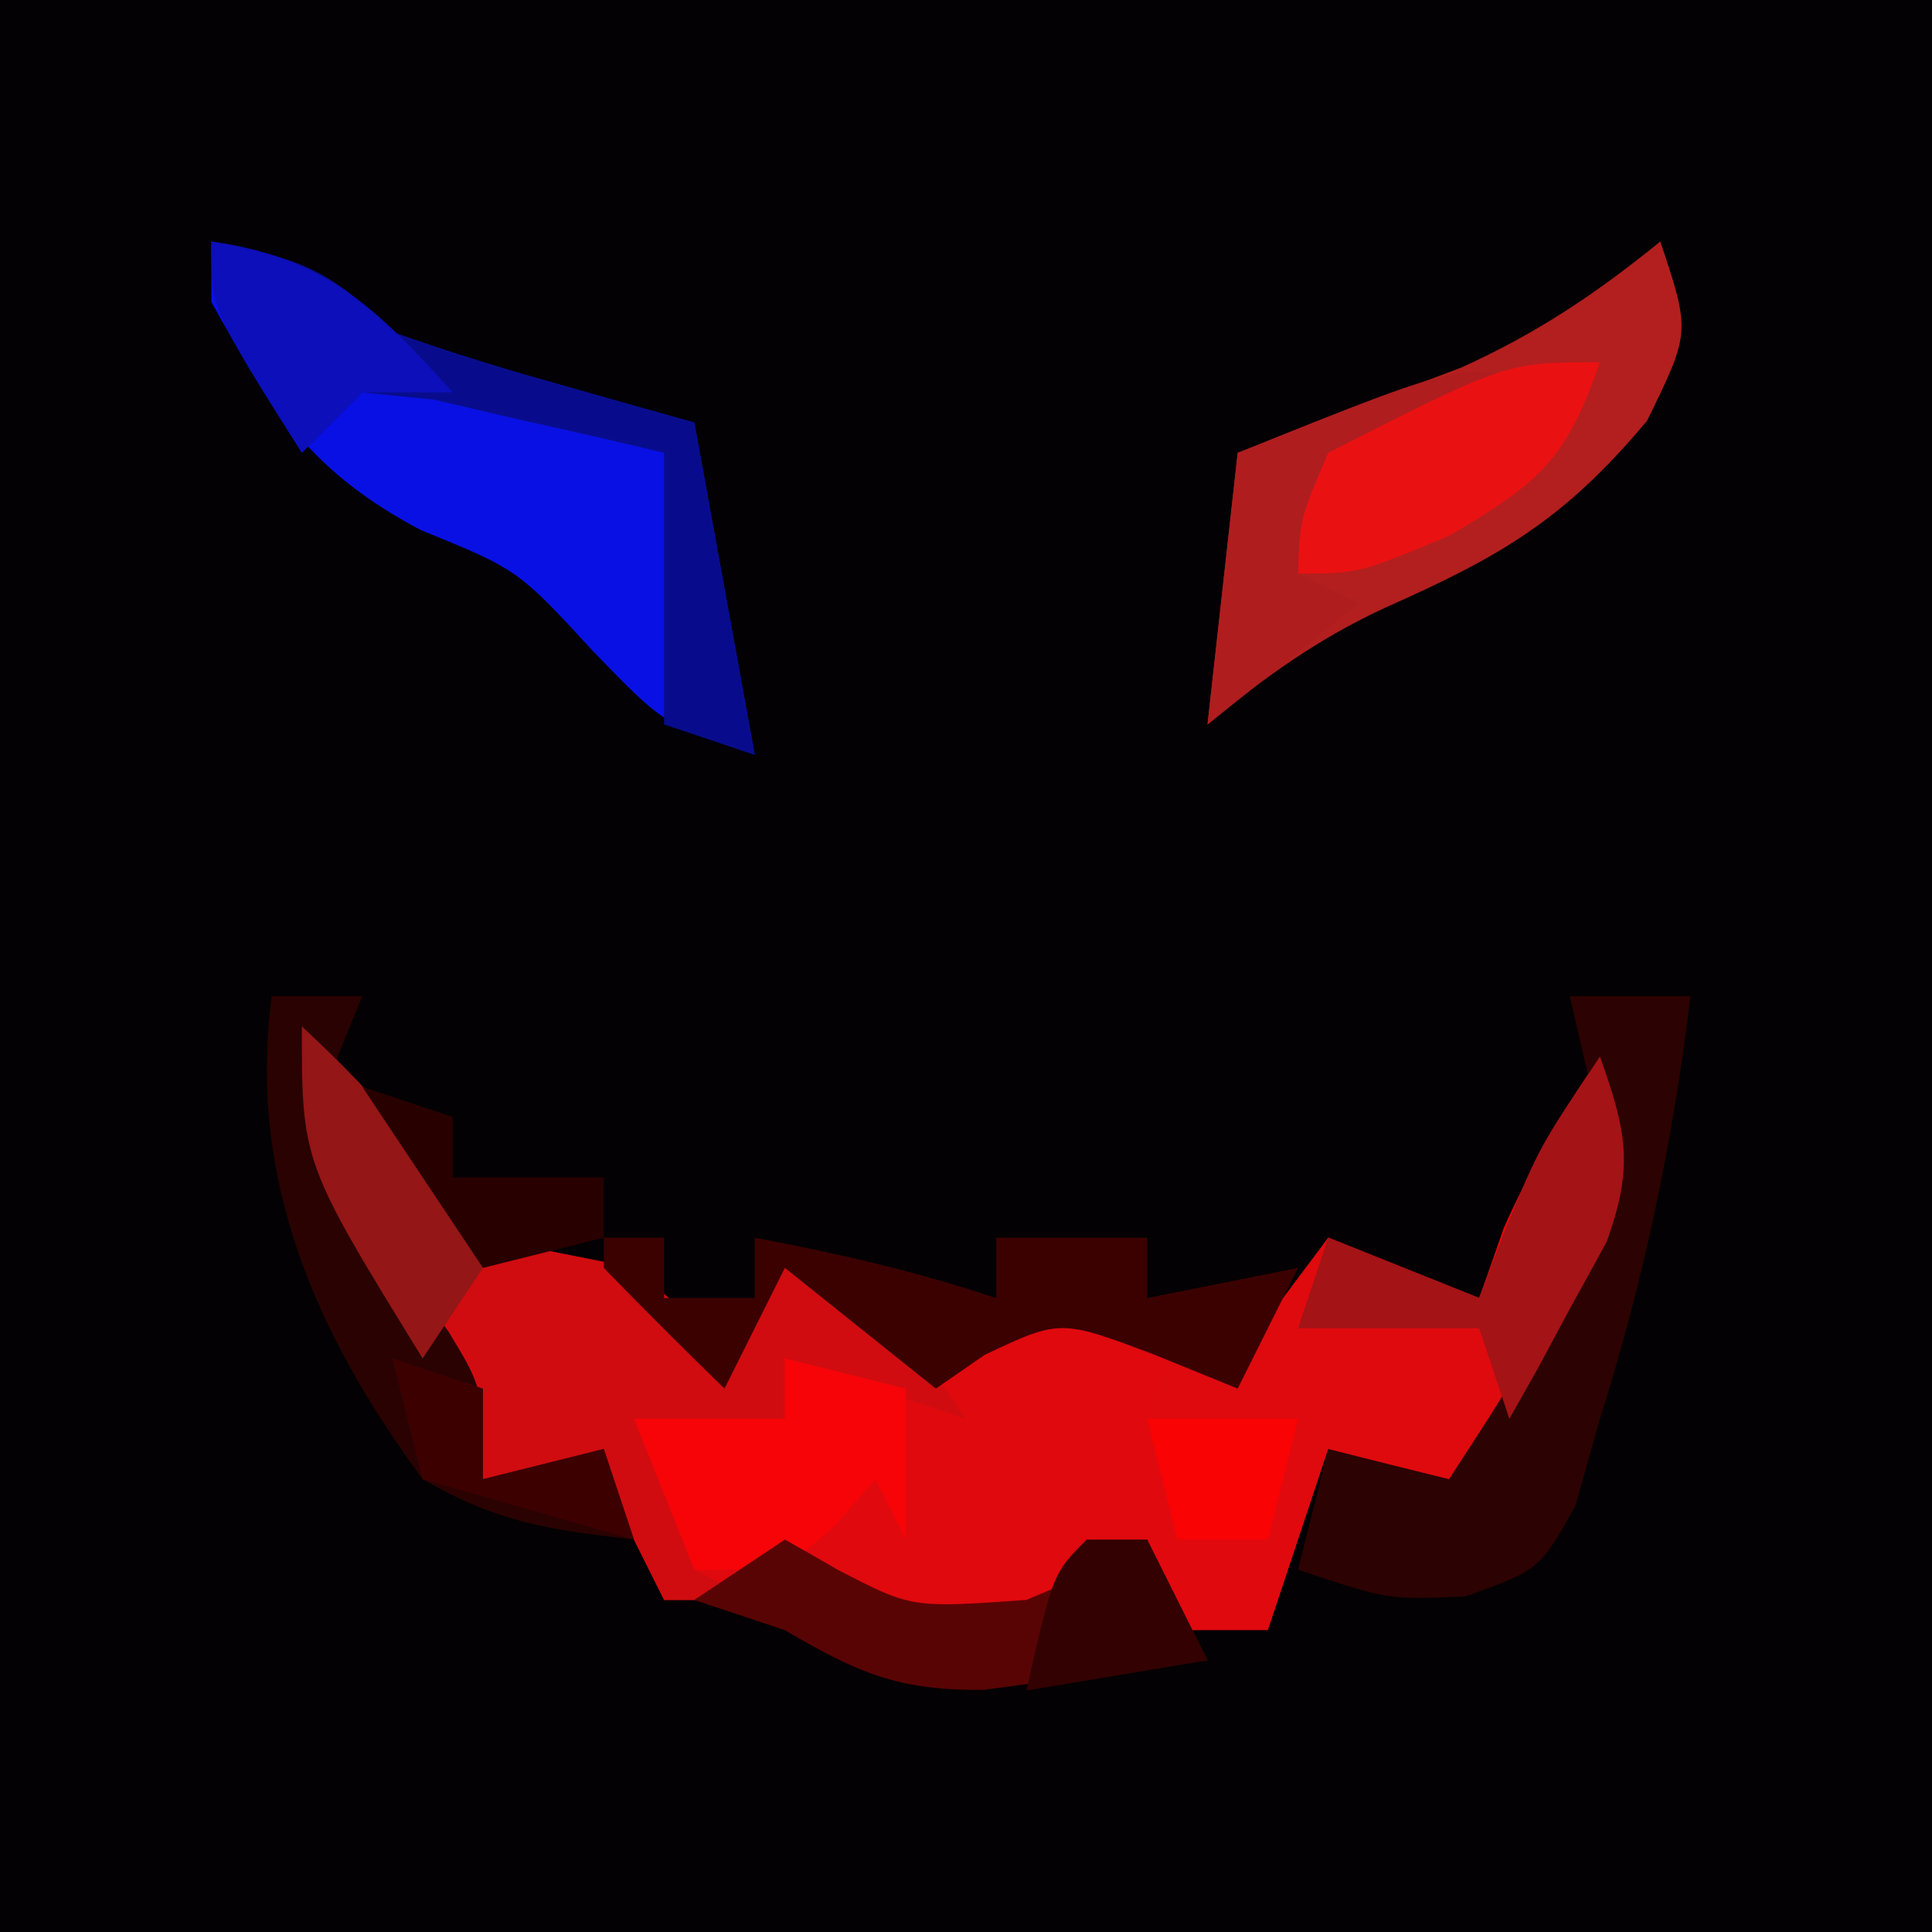
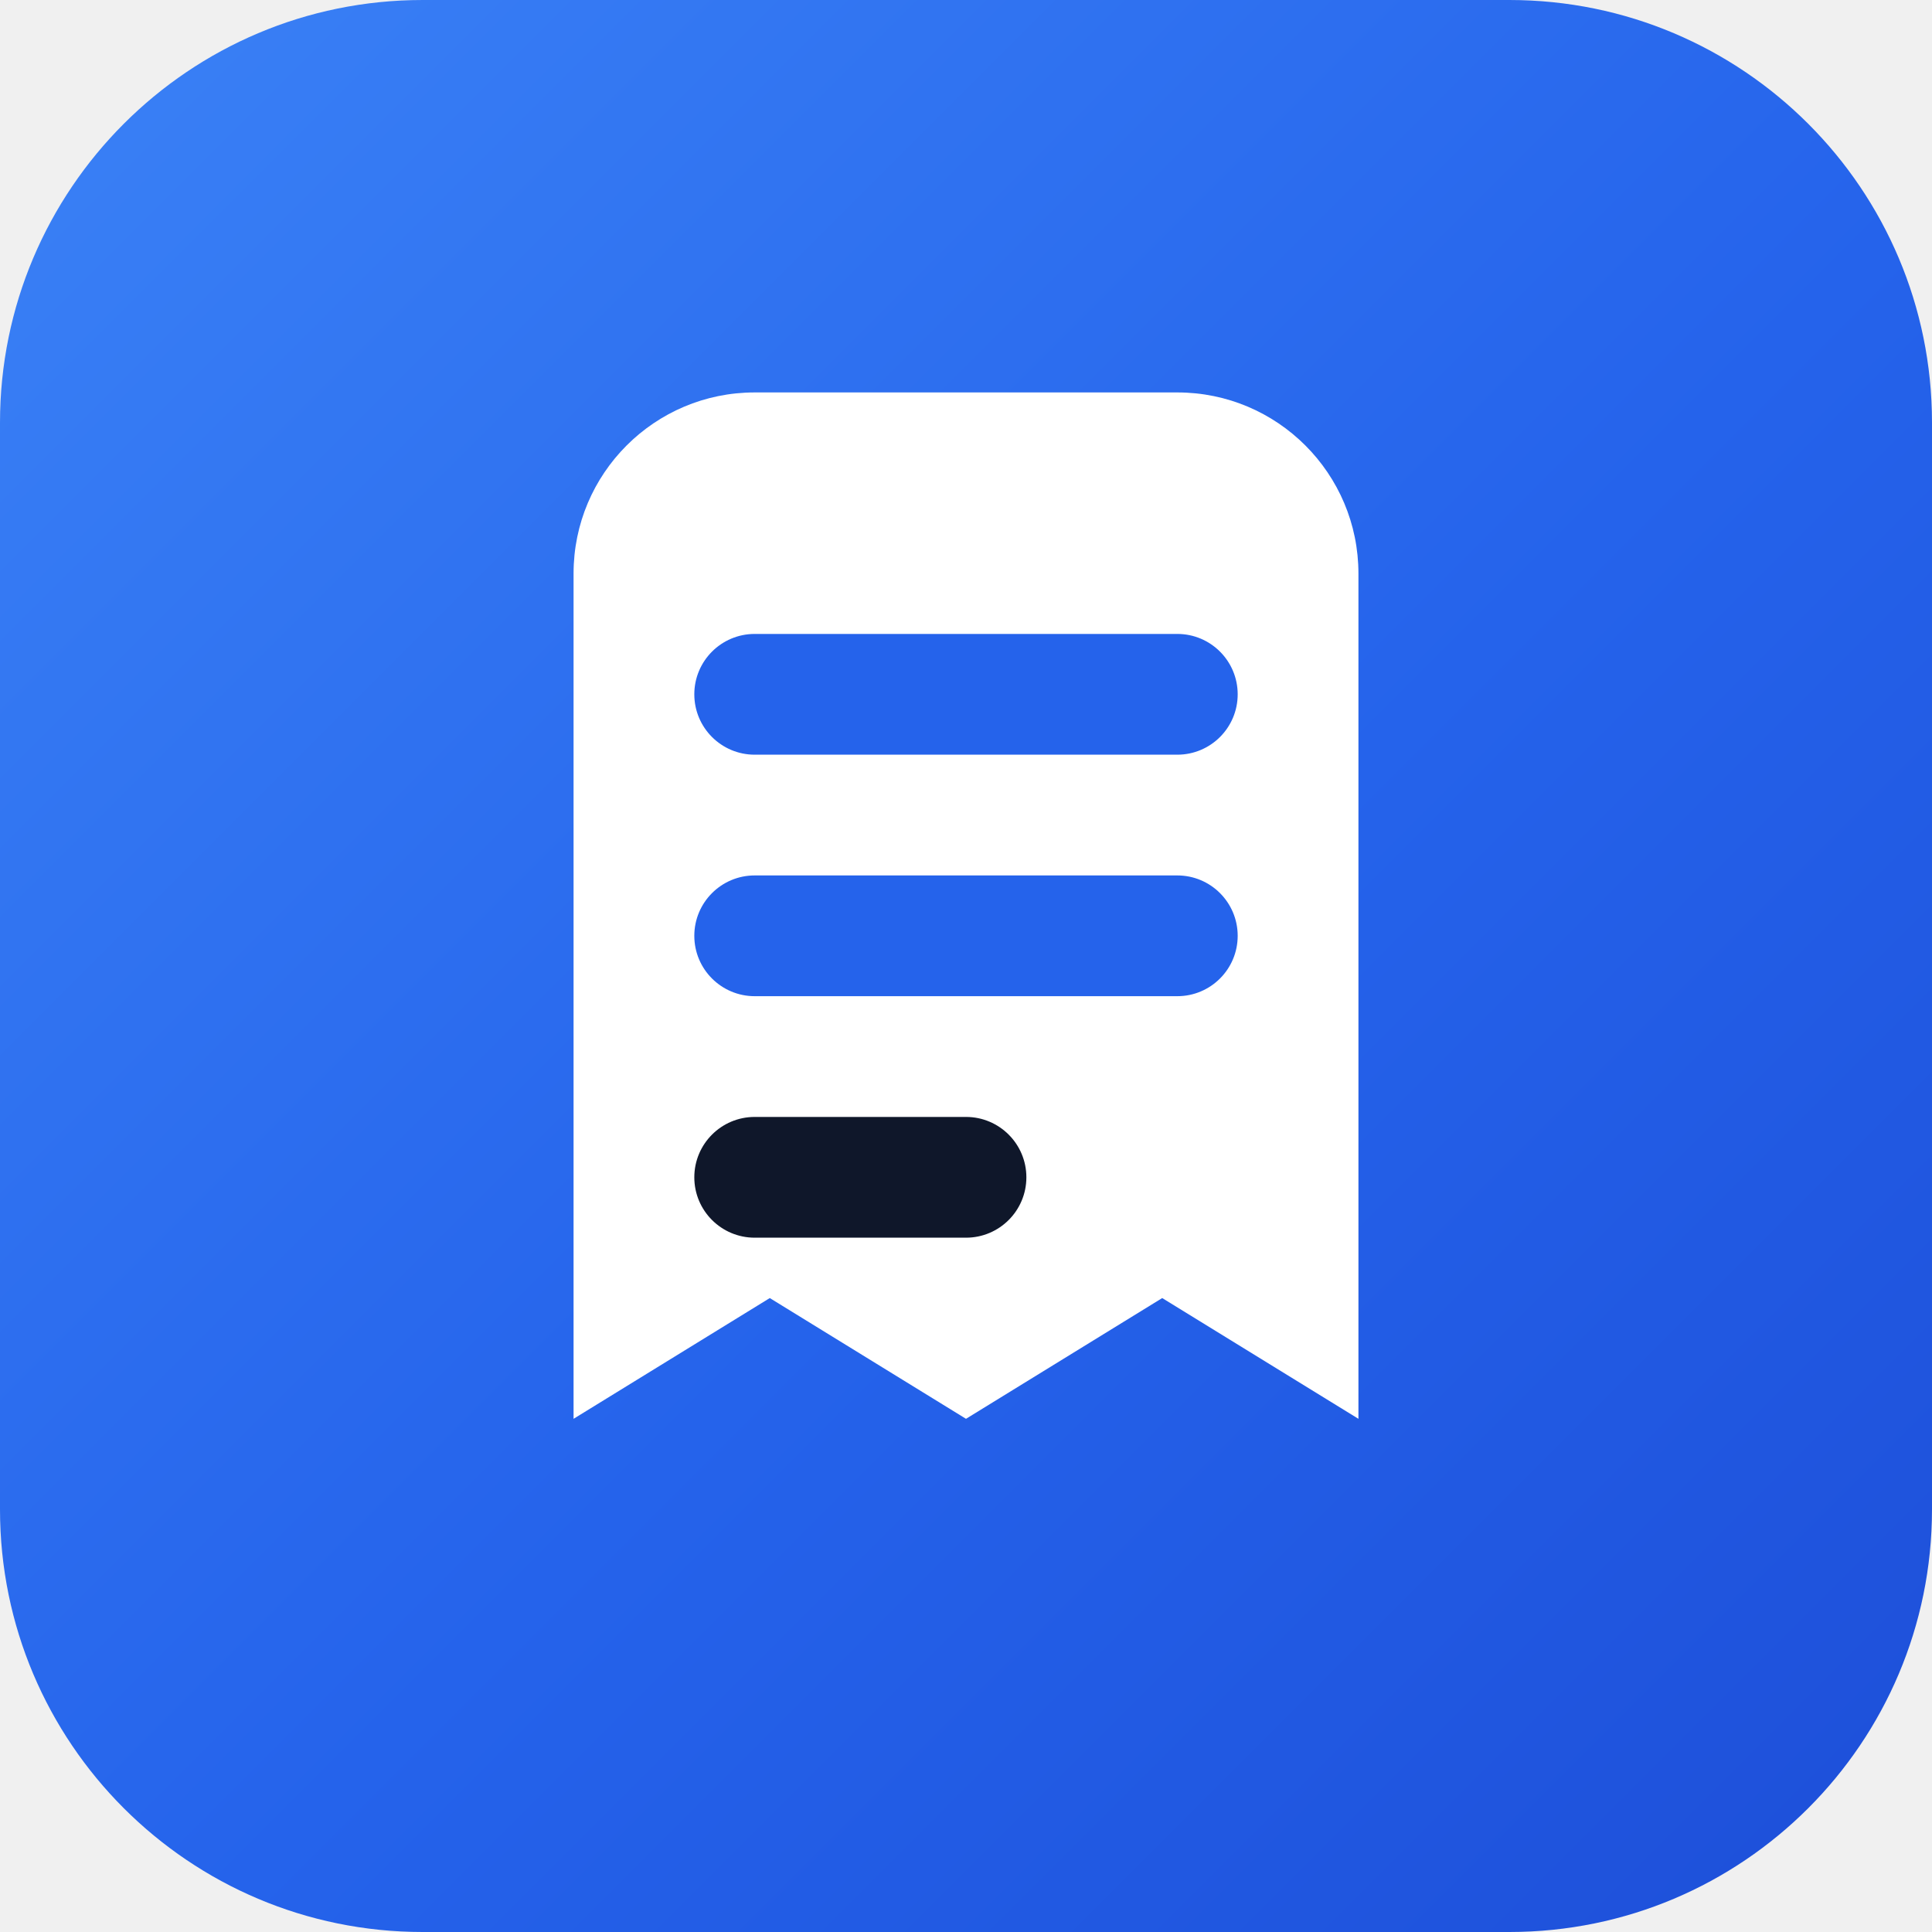
- <svg xmlns="http://www.w3.org/2000/svg" version="1.1" width="64" height="64">
-   <path d="M0 0 C21.12 0 42.24 0 64 0 C64 21.12 64 42.24 64 64 C42.88 64 21.76 64 0 64 C0 42.88 0 21.76 0 0 Z " fill="#030103" transform="translate(0,0)" />
-   <path d="M0 0 C2.34 2.26 4.19 4.28 6 7 C7.67 7.34 9.33 7.67 11 8 C12.81 9.56 12.81 9.56 14 11 C14.66 10.01 15.32 9.02 16 8 C16.58 8.33 17.16 8.66 17.75 9 C21.14 10.51 23.55 10.15 27 9 C29.19 9.94 29.19 9.94 31 11 C31.99 9.68 32.98 8.36 34 7 C36.47 7.99 36.47 7.99 39 9 C39.27 8.24 39.54 7.47 39.81 6.69 C40.94 4.13 41.91 2.8 44 1 C43.16 6.56 41.51 12.35 37 16 C36.01 15.34 35.02 14.68 34 14 C33.34 15.98 32.68 17.96 32 20 C31.01 20 30.02 20 29 20 C28.67 19.01 28.34 18.02 28 17 C26.35 18.32 24.7 19.64 23 21 C22.42 20.67 21.84 20.34 21.25 20 C18.8 18.73 18.8 18.73 15 19 C14.01 19 13.02 19 12 19 C11.34 17.68 10.68 16.36 10 15 C8.68 15 7.36 15 6 15 C4.99 13.26 3.99 11.5 3 9.75 C2.16 8.29 2.16 8.29 1.31 6.8 C0 4 0 4 0 0 Z " fill="#E0090E" transform="translate(10,34)" />
-   <path d="M0 0 C2.87 0.57 3.86 0.86 6 3 C7.69 3.6 9.4 4.14 11.12 4.62 C13.54 5.31 13.54 5.31 16 6 C16.66 9.63 17.32 13.26 18 17 C15 16 15 16 12.69 13.62 C10.16 10.87 10.16 10.87 6.94 9.56 C3.31 7.64 1.97 5.55 0 2 C0 1.34 0 0.68 0 0 Z " fill="#0910E3" transform="translate(7,8)" />
-   <path d="M0 0 C2.34 2.26 4.19 4.28 6 7 C7.67 7.34 9.33 7.67 11 8 C12.81 9.56 12.81 9.56 14 11 C14.66 10.01 15.32 9.02 16 8 C19.16 9.37 19.99 9.99 22 13 C20.02 12.34 18.04 11.68 16 11 C16 11.66 16 12.32 16 13 C14.68 13.33 13.36 13.66 12 14 C12.35 15.98 12.35 15.98 13 18 C13.66 18.33 14.32 18.66 15 19 C14.01 19 13.02 19 12 19 C11.34 17.68 10.68 16.36 10 15 C8.68 15 7.36 15 6 15 C4.99 13.26 3.99 11.5 3 9.75 C2.16 8.29 2.16 8.29 1.31 6.8 C0 4 0 4 0 0 Z " fill="#D00C10" transform="translate(10,34)" />
-   <path d="M0 0 C1 3 1 3 -0.44 5.94 C-3.19 9.22 -5.27 10.42 -9.09 12.12 C-11.31 13.14 -13.13 14.44 -15 16 C-14.67 13.03 -14.34 10.06 -14 7 C-13.32 6.75 -12.65 6.49 -11.95 6.23 C-11.06 5.89 -10.17 5.54 -9.25 5.19 C-8.37 4.85 -7.49 4.51 -6.58 4.17 C-4.07 3.03 -2.13 1.73 0 0 Z " fill="#B21F1E" transform="translate(55,8)" />
-   <path d="M0 0 C1.07 2.73 1.08 3.79 0 6.58 C-0.47 7.46 -0.95 8.34 -1.44 9.25 C-2.15 10.59 -2.15 10.59 -2.87 11.95 C-3.24 12.63 -3.62 13.3 -4 14 C-7 14 -7 14 -9 13 C-9.33 13.66 -9.66 14.32 -10 15 C-10 14.01 -10 13.02 -10 12 C-11.65 12 -13.3 12 -15 12 C-14.67 11.01 -14.34 10.02 -14 9 C-13.01 9 -12.02 9 -11 9 C-10.34 8.01 -9.68 7.02 -9 6 C-6.52 6.99 -6.52 6.99 -4 8 C-3.71 7.24 -3.42 6.47 -3.12 5.69 C-2 3 -2 3 0 0 Z " fill="#DF0A0E" transform="translate(53,35)" />
-   <path d="M0 0 C1.32 0 2.64 0 4 0 C3.41 4.84 2.47 9.35 1 14 C0.73 14.95 0.46 15.9 0.19 16.88 C-1 19 -1 19 -3.44 19.88 C-6 20 -6 20 -9 19 C-8.67 17.68 -8.34 16.36 -8 15 C-6.02 15.5 -6.02 15.5 -4 16 C0.03 9.81 0.03 9.81 0.62 2.69 C0.42 1.8 0.21 0.91 0 0 Z " fill="#2D0202" transform="translate(52,33)" />
-   <path d="M0 0 C0.66 0 1.32 0 2 0 C2 0.66 2 1.32 2 2 C2.99 2 3.98 2 5 2 C5 1.34 5 0.68 5 0 C7.76 0.52 10.33 1.11 13 2 C13 1.34 13 0.68 13 0 C14.65 0 16.3 0 18 0 C18 0.66 18 1.32 18 2 C19.65 1.67 21.3 1.34 23 1 C22.34 2.32 21.68 3.64 21 5 C20.09 4.63 19.19 4.26 18.25 3.88 C15.12 2.7 15.12 2.7 12.62 3.88 C12.09 4.25 11.55 4.62 11 5 C9.35 3.68 7.7 2.36 6 1 C5.34 2.32 4.68 3.64 4 5 C2.65 3.69 1.31 2.35 0 1 C0 0.67 0 0.34 0 0 Z " fill="#3B0101" transform="translate(20,41)" />
-   <path d="M0 0 C2.87 0.57 3.86 0.86 6 3 C7.69 3.6 9.4 4.14 11.12 4.62 C13.54 5.31 13.54 5.31 16 6 C16.66 9.63 17.32 13.26 18 17 C17.01 16.67 16.02 16.34 15 16 C15 13.03 15 10.06 15 7 C13.38 6.61 11.75 6.24 10.12 5.88 C9.22 5.67 8.32 5.46 7.38 5.24 C6.2 5.12 6.2 5.12 5 5 C4.34 5.66 3.68 6.32 3 7 C0 2.25 0 2.25 0 0 Z " fill="#080C8C" transform="translate(7,8)" />
-   <path d="M0 0 C0.99 0 1.98 0 3 0 C2.73 0.66 2.46 1.32 2.19 2 C1.93 6.06 3.56 7.9 5.87 11.13 C7 13 7 13 7 16 C8.32 15.67 9.64 15.34 11 15 C11.33 15.99 11.66 16.98 12 18 C9.1 17.66 7.48 17.43 5 16 C1.46 11.19 -0.8 6.05 0 0 Z " fill="#2A0202" transform="translate(9,33)" />
-   <path d="M0 0 C1.32 0.33 2.64 0.66 4 1 C4 2.65 4 4.3 4 6 C3.67 5.34 3.34 4.68 3 4 C2.57 4.49 2.13 4.99 1.69 5.5 C0 7 0 7 -3 7 C-3.66 5.35 -4.32 3.7 -5 2 C-3.35 2 -1.7 2 0 2 C0 1.34 0 0.68 0 0 Z " fill="#F60408" transform="translate(26,45)" />
-   <path d="M0 0 C0.87 0.49 0.87 0.49 1.75 1 C4.2 2.27 4.2 2.27 8 2 C10.2 1.07 10.2 1.07 12 0 C12.66 1.32 13.32 2.64 14 4 C12.42 4.22 10.83 4.43 9.25 4.62 C7.93 4.8 7.93 4.8 6.58 4.98 C3.72 5 2.43 4.42 0 3 C-0.99 2.67 -1.98 2.34 -3 2 C-2.01 1.34 -1.02 0.68 0 0 Z " fill="#590404" transform="translate(26,51)" />
-   <path d="M0 0 C0.88 2.47 1.13 3.64 0.22 6.14 C-0.16 6.84 -0.54 7.53 -0.94 8.25 C-1.32 8.96 -1.7 9.66 -2.09 10.39 C-2.39 10.92 -2.69 11.45 -3 12 C-3.33 11.01 -3.66 10.02 -4 9 C-5.98 9 -7.96 9 -10 9 C-9.67 8.01 -9.34 7.02 -9 6 C-6.52 6.99 -6.52 6.99 -4 8 C-3.57 6.86 -3.57 6.86 -3.12 5.69 C-2 3 -2 3 0 0 Z " fill="#A41316" transform="translate(53,35)" />
-   <path d="M0 0 C-1.7 0.65 -1.7 0.65 -3.44 1.31 C-5.2 2.15 -5.2 2.15 -7 3 C-7.33 3.99 -7.66 4.98 -8 6 C-7.34 6.33 -6.68 6.66 -6 7 C-7.65 8.32 -9.3 9.64 -11 11 C-10.67 8.03 -10.34 5.06 -10 2 C-2.25 -1.12 -2.25 -1.12 0 0 Z " fill="#AF1D1F" transform="translate(51,13)" />
-   <path d="M0 0 C-1.11 3.21 -1.99 3.99 -5 5.75 C-8 7 -8 7 -10 7 C-9.94 5.19 -9.94 5.19 -9 3 C-3.11 0 -3.11 0 0 0 Z " fill="#EA1112" transform="translate(53,12)" />
-   <path d="M0 0 C3.8 0.54 5.47 2.2 8 5 C7.01 5 6.02 5 5 5 C4.34 5.66 3.68 6.32 3 7 C0 2.25 0 2.25 0 0 Z " fill="#0C0FBA" transform="translate(7,8)" />
-   <path d="M0 0 C2.67 2.49 4.56 4.63 6 8 C5.01 9.48 5.01 9.48 4 11 C0 4.5 0 4.5 0 0 Z " fill="#941616" transform="translate(10,34)" />
-   <path d="M0 0 C0.99 0.33 1.98 0.66 3 1 C3 1.99 3 2.98 3 4 C4.32 3.67 5.64 3.34 7 3 C7.33 3.99 7.66 4.98 8 6 C5.69 5.34 3.38 4.68 1 4 C0.67 2.68 0.34 1.36 0 0 Z " fill="#3D0001" transform="translate(13,45)" />
-   <path d="M0 0 C0.99 0.33 1.98 0.66 3 1 C3 1.66 3 2.32 3 3 C4.65 3 6.3 3 8 3 C8 3.66 8 4.32 8 5 C6.68 5.33 5.36 5.66 4 6 C2.68 4.02 1.36 2.04 0 0 Z " fill="#280000" transform="translate(12,36)" />
-   <path d="M0 0 C0.66 0 1.32 0 2 0 C2.66 1.32 3.32 2.64 4 4 C2.02 4.33 0.04 4.66 -2 5 C-1.12 1.12 -1.12 1.12 0 0 Z " fill="#330101" transform="translate(36,51)" />
-   <path d="M0 0 C1.65 0 3.3 0 5 0 C4.67 1.32 4.34 2.64 4 4 C3.01 4 2.02 4 1 4 C0.67 2.68 0.34 1.36 0 0 Z " fill="#F90305" transform="translate(38,47)" />
+ <svg xmlns="http://www.w3.org/2000/svg" viewBox="0 0 64 64" width="64" height="64" role="img" aria-label="OpenPOS">
+   <defs>
+     <linearGradient id="opBg" x1="0" y1="0" x2="1" y2="1">
+       <stop offset="0%" stop-color="#3b82f6" />
+       <stop offset="55%" stop-color="#2563eb" />
+       <stop offset="100%" stop-color="#1d4ed8" />
+     </linearGradient>
+   </defs>
+   <rect x="0" y="0" width="64" height="64" rx="14" ry="14" fill="url(#opBg)" />
+   <path d="M19 19a6 6 0 0 1 6-6h14a6 6 0 0 1 6 6v28l-6.5-4-6.5 4-6.5-4-6.5 4Z" fill="#ffffff" />
+   <rect x="23" y="21" width="18" height="4" rx="2" fill="#2563eb" />
+   <rect x="23" y="29" width="18" height="4" rx="2" fill="#2563eb" />
+   <rect x="23" y="37" width="11" height="4" rx="2" fill="#0f172a" />
</svg>
